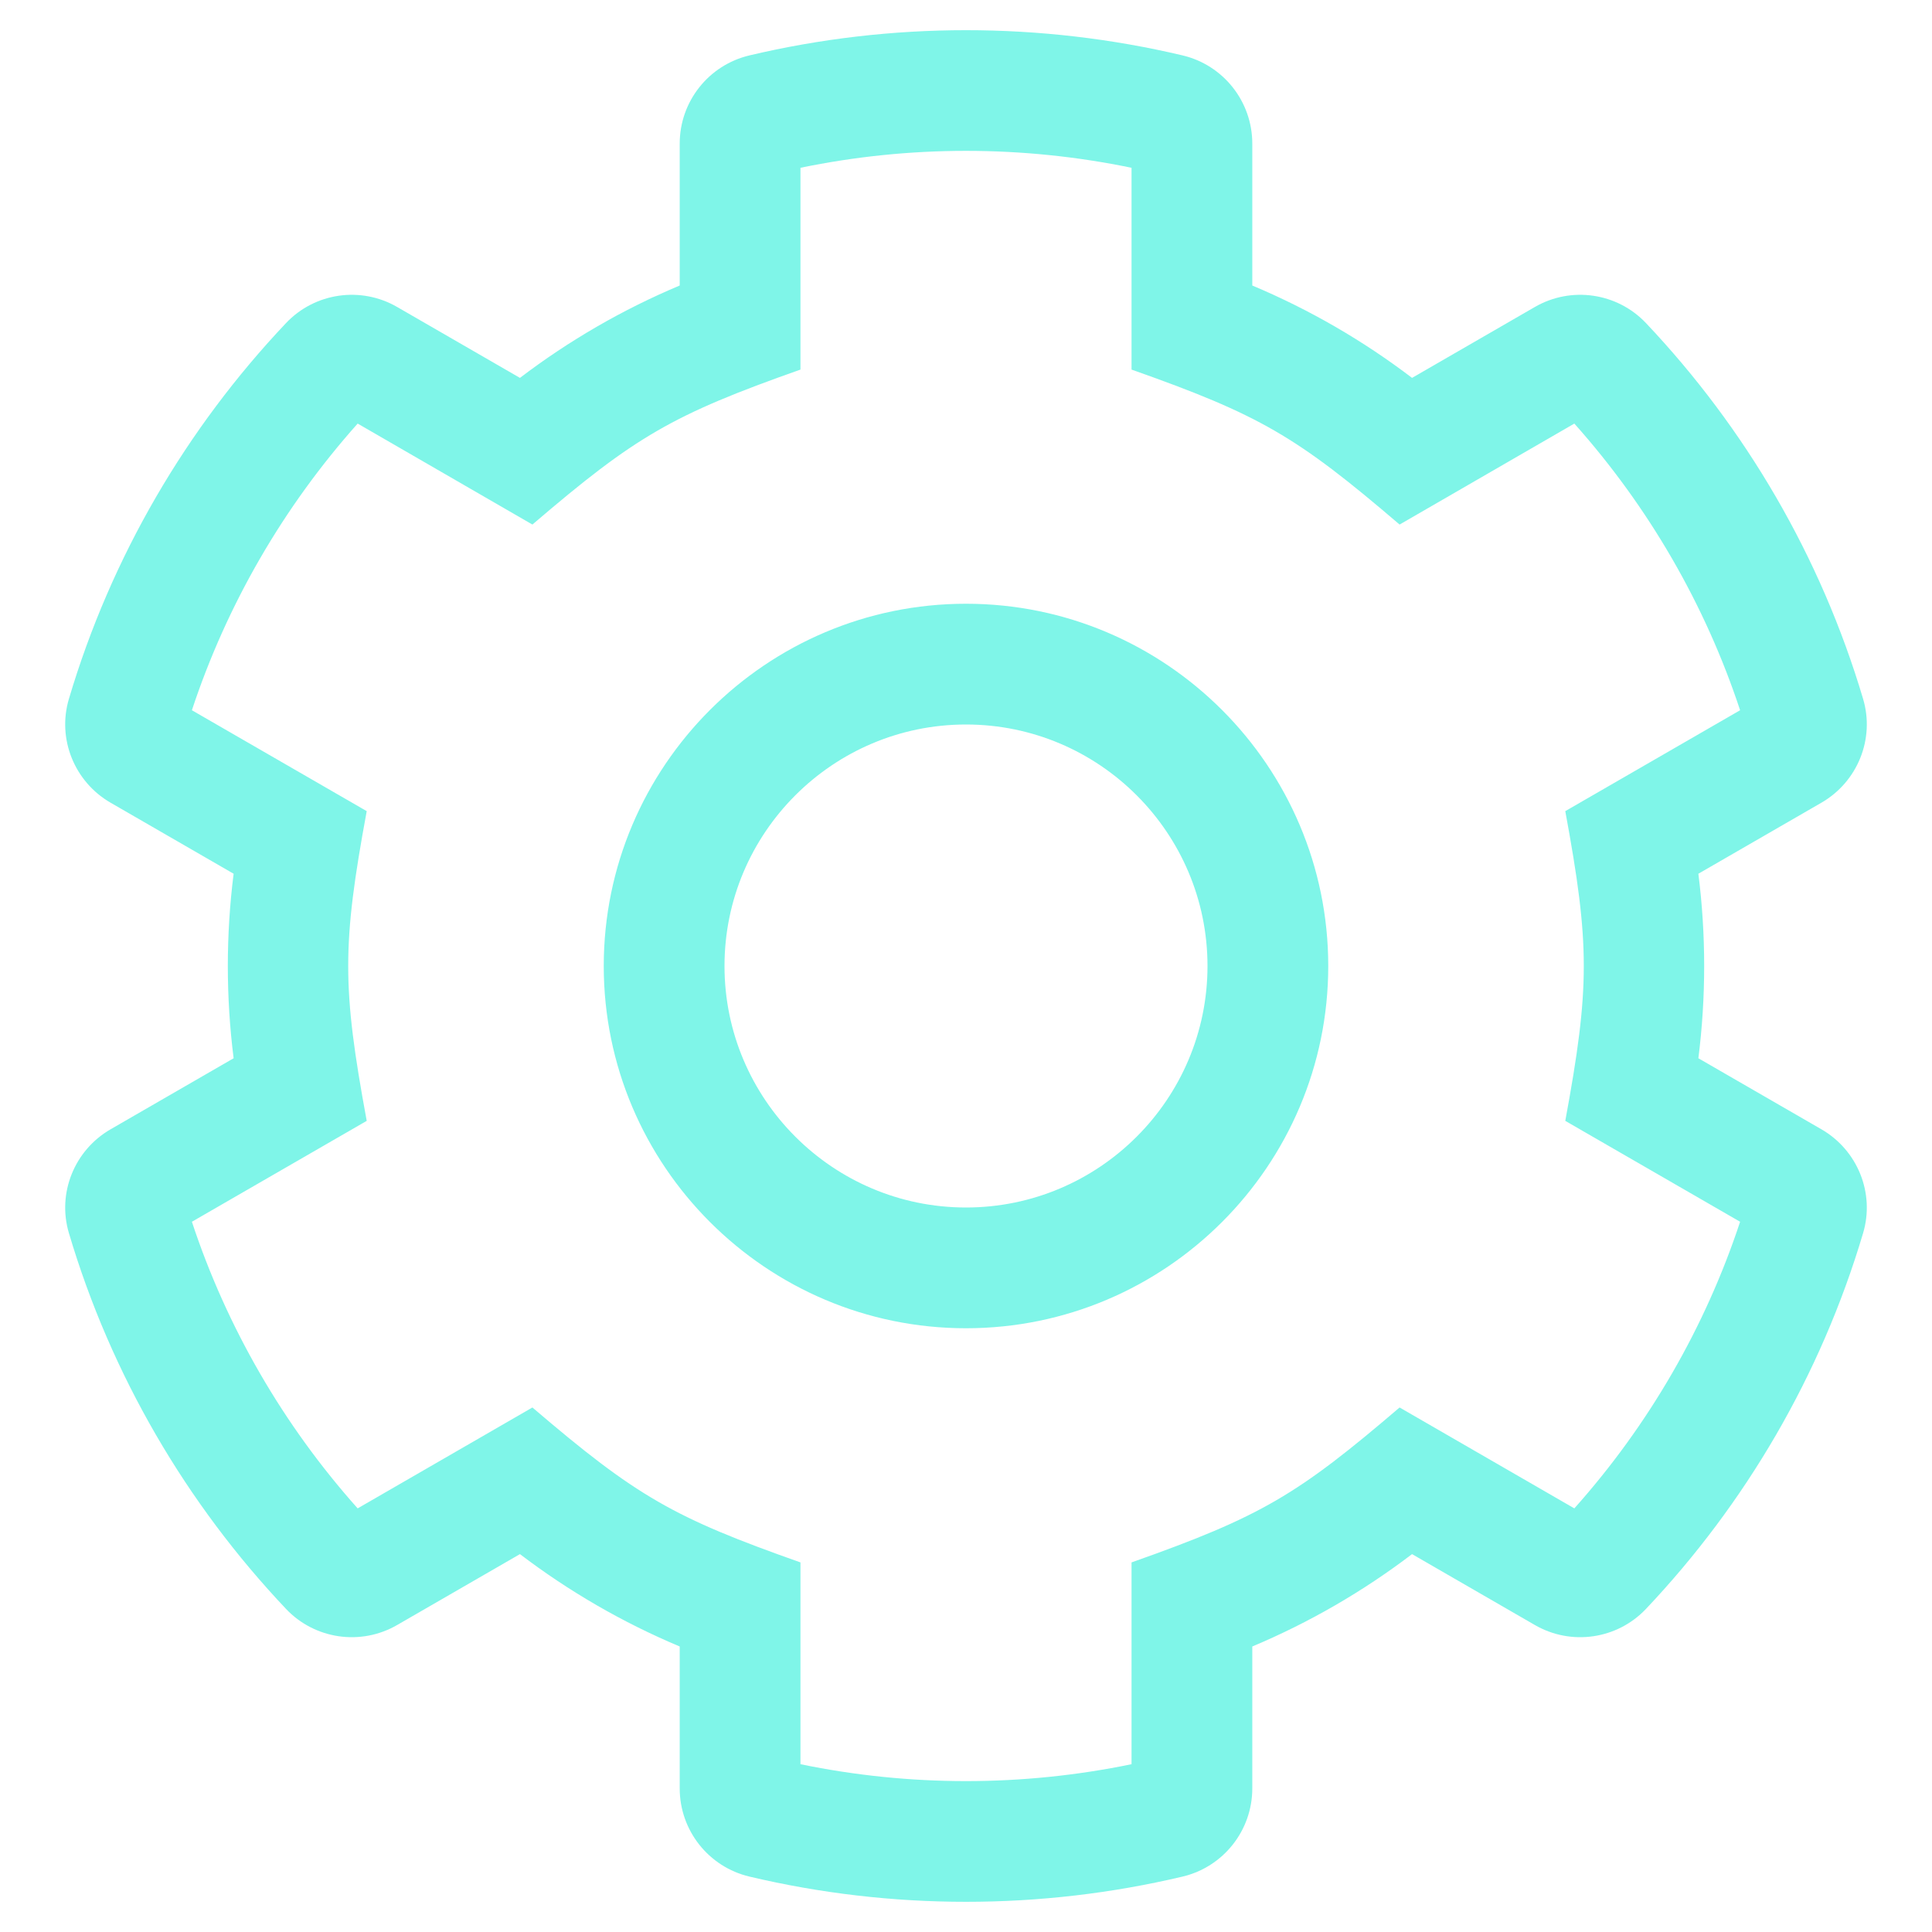
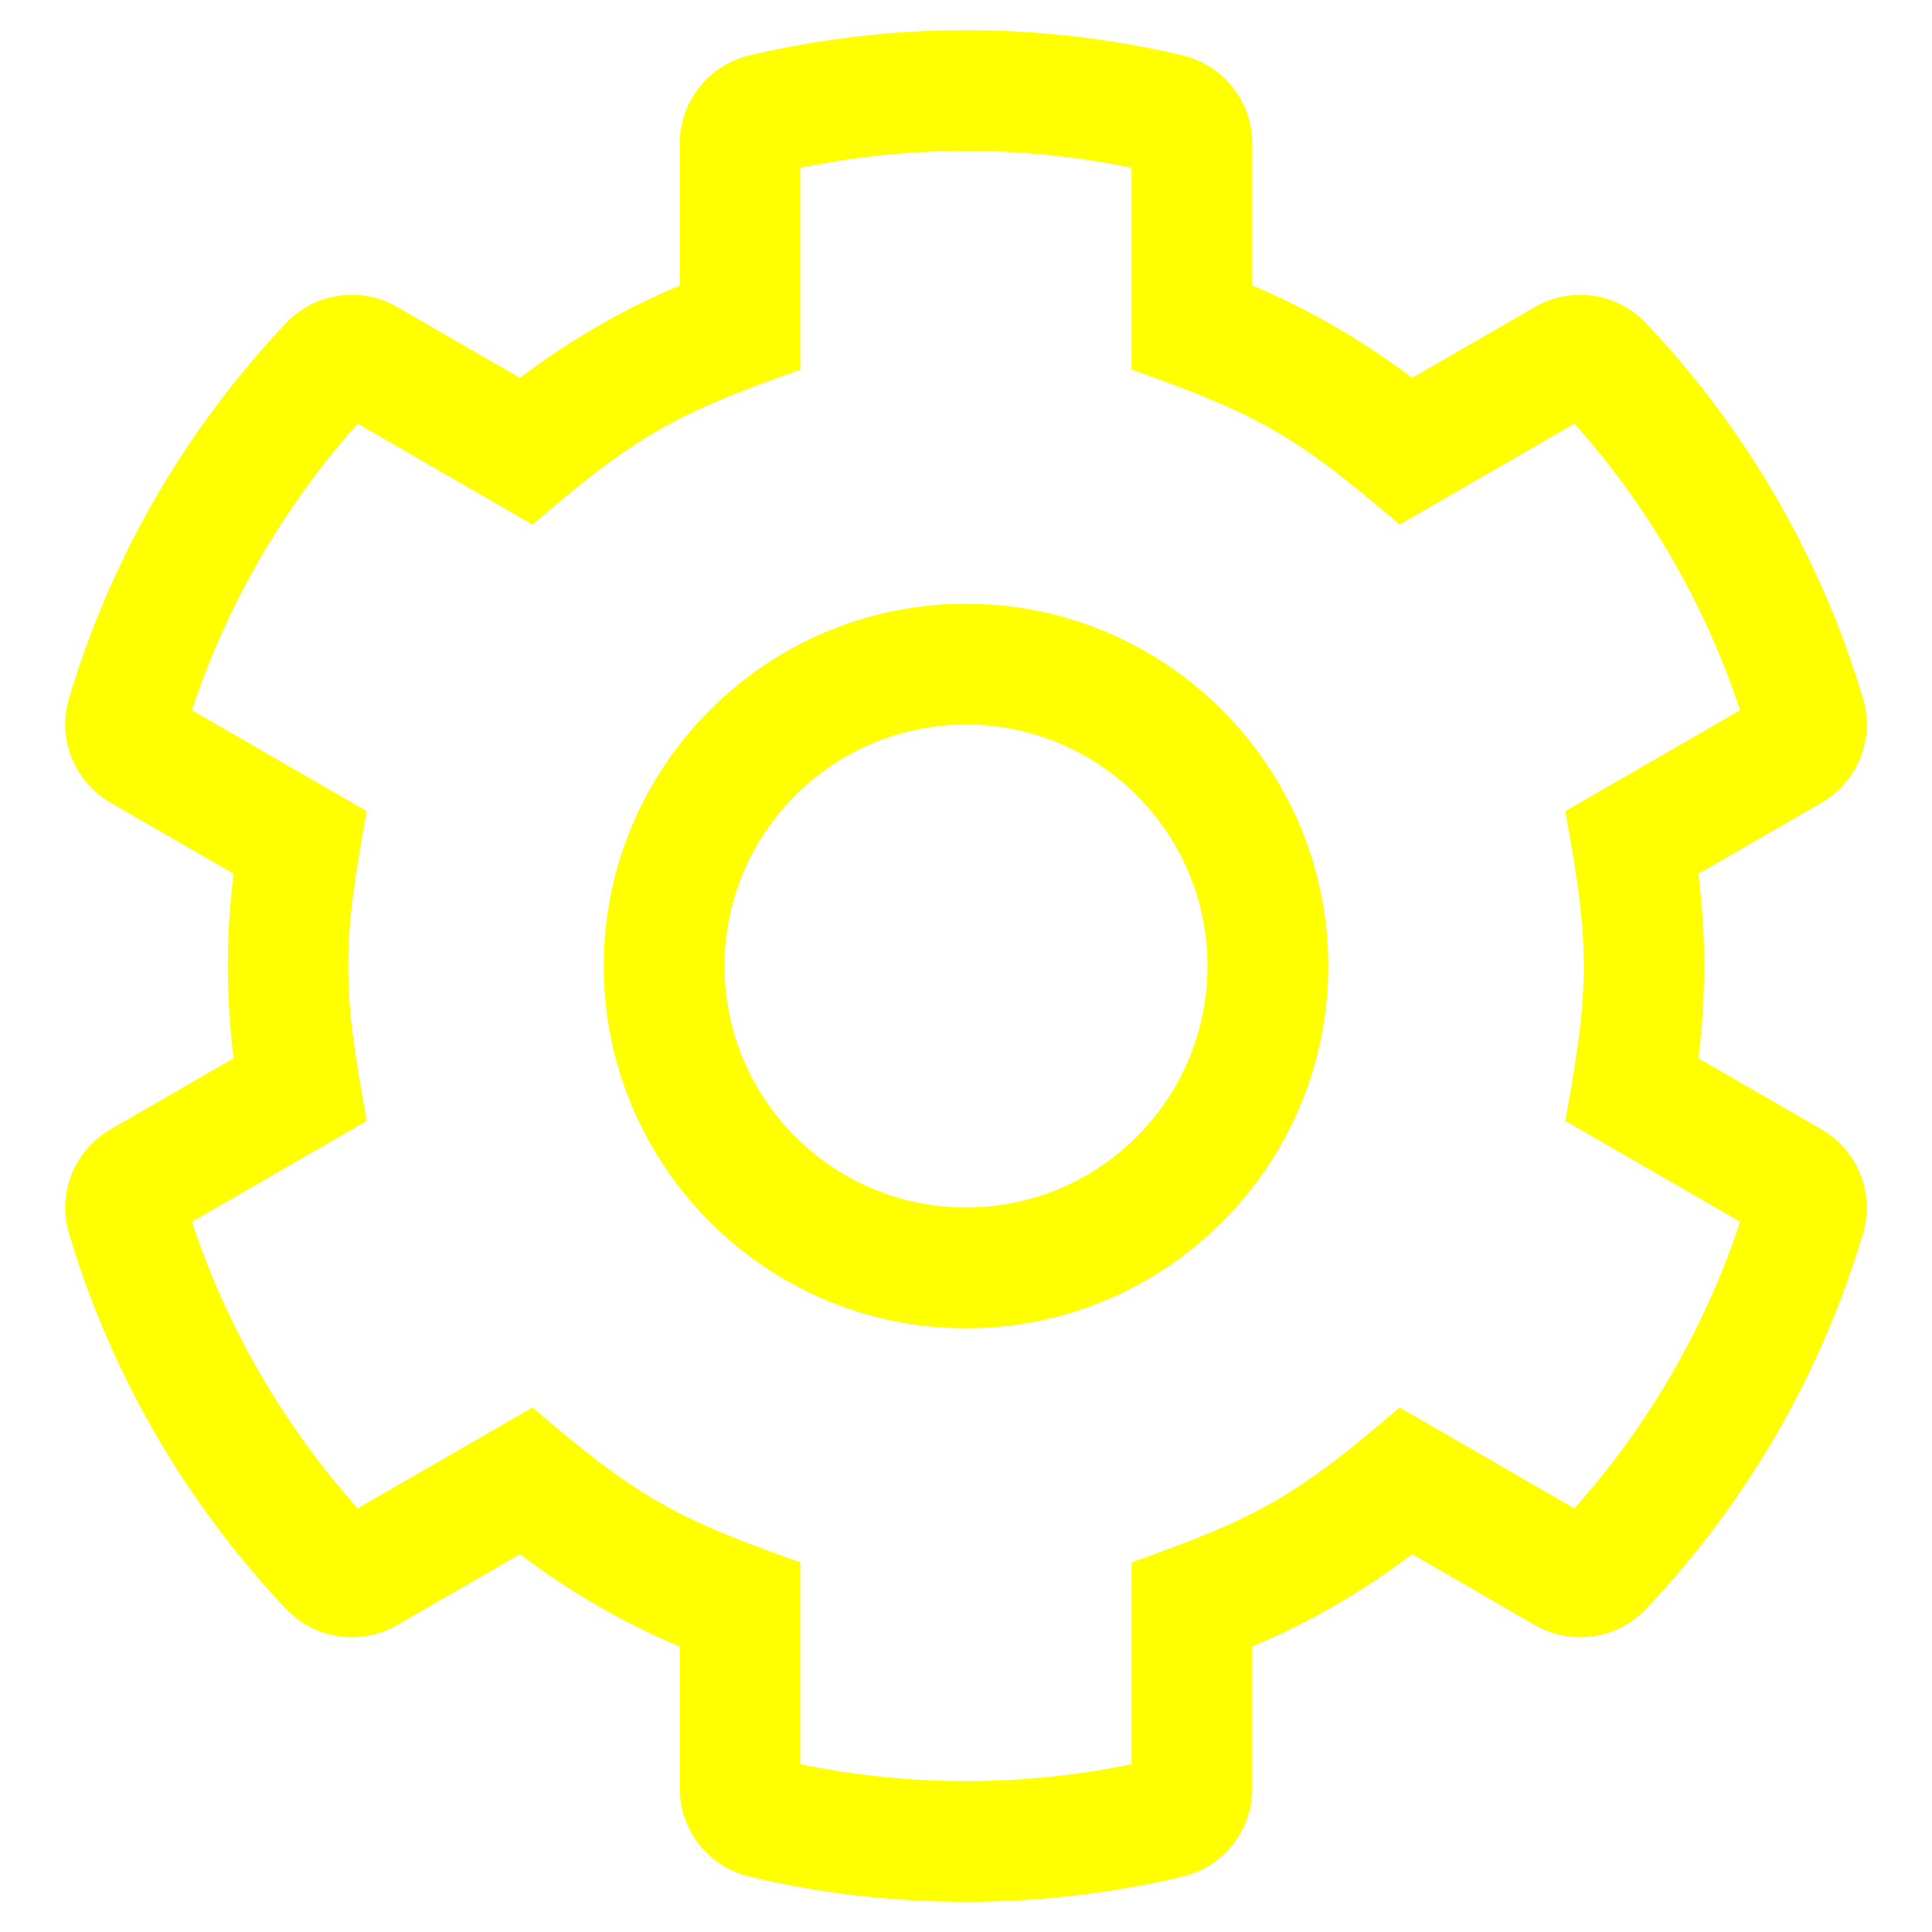
<svg xmlns="http://www.w3.org/2000/svg" viewBox="0 0 512 512">
-   <path d="M482.696 299.276l-32.61-18.827a195.168 195.168 0 0 0 0-48.899l32.61-18.827c9.576-5.528 14.195-16.902 11.046-27.501-11.214-37.749-31.175-71.728-57.535-99.595-7.634-8.07-19.817-9.836-29.437-4.282l-32.562 18.798a194.125 194.125 0 0 0-42.339-24.48V38.049c0-11.13-7.652-20.804-18.484-23.367-37.644-8.909-77.118-8.91-114.77 0-10.831 2.563-18.484 12.236-18.484 23.367v37.614a194.101 194.101 0 0 0-42.339 24.48L105.23 81.345c-9.621-5.554-21.804-3.788-29.437 4.282-26.36 27.867-46.321 61.847-57.535 99.595-3.149 10.599 1.47 21.972 11.046 27.501l32.61 18.827a195.168 195.168 0 0 0 0 48.899l-32.61 18.827c-9.576 5.528-14.195 16.902-11.046 27.501 11.214 37.748 31.175 71.728 57.535 99.595 7.634 8.07 19.817 9.836 29.437 4.283l32.562-18.798a194.08 194.08 0 0 0 42.339 24.479v37.614c0 11.13 7.652 20.804 18.484 23.367 37.645 8.909 77.118 8.91 114.77 0 10.831-2.563 18.484-12.236 18.484-23.367v-37.614a194.138 194.138 0 0 0 42.339-24.479l32.562 18.798c9.62 5.554 21.803 3.788 29.437-4.283 26.36-27.867 46.321-61.847 57.535-99.595 3.149-10.599-1.47-21.972-11.046-27.501zm-65.479 100.461l-46.309-26.74c-26.988 23.071-36.559 28.876-71.039 41.059v53.479a217.145 217.145 0 0 1-87.738 0v-53.479c-33.621-11.879-43.355-17.395-71.039-41.059l-46.309 26.74c-19.71-22.09-34.689-47.989-43.929-75.958l46.329-26.74c-6.535-35.417-6.538-46.644 0-82.079l-46.329-26.74c9.24-27.969 24.22-53.869 43.929-75.969l46.309 26.76c27.377-23.434 37.063-29.065 71.039-41.069V44.464a216.79 216.79 0 0 1 87.738 0v53.479c33.978 12.005 43.665 17.637 71.039 41.069l46.309-26.76c19.709 22.099 34.689 47.999 43.929 75.969l-46.329 26.74c6.536 35.426 6.538 46.644 0 82.079l46.329 26.74c-9.24 27.968-24.219 53.868-43.929 75.957zM256 160c-52.935 0-96 43.065-96 96s43.065 96 96 96 96-43.065 96-96-43.065-96-96-96zm0 160c-35.29 0-64-28.71-64-64s28.71-64 64-64 64 28.71 64 64-28.71 64-64 64z" fill="#7FF5E8" />
+   <path d="M482.696 299.276l-32.61-18.827a195.168 195.168 0 0 0 0-48.899l32.61-18.827c9.576-5.528 14.195-16.902 11.046-27.501-11.214-37.749-31.175-71.728-57.535-99.595-7.634-8.07-19.817-9.836-29.437-4.282l-32.562 18.798a194.125 194.125 0 0 0-42.339-24.48V38.049c0-11.13-7.652-20.804-18.484-23.367-37.644-8.909-77.118-8.91-114.77 0-10.831 2.563-18.484 12.236-18.484 23.367v37.614a194.101 194.101 0 0 0-42.339 24.48L105.23 81.345c-9.621-5.554-21.804-3.788-29.437 4.282-26.36 27.867-46.321 61.847-57.535 99.595-3.149 10.599 1.47 21.972 11.046 27.501l32.61 18.827a195.168 195.168 0 0 0 0 48.899l-32.61 18.827c-9.576 5.528-14.195 16.902-11.046 27.501 11.214 37.748 31.175 71.728 57.535 99.595 7.634 8.07 19.817 9.836 29.437 4.283l32.562-18.798a194.08 194.08 0 0 0 42.339 24.479v37.614c0 11.13 7.652 20.804 18.484 23.367 37.645 8.909 77.118 8.91 114.77 0 10.831-2.563 18.484-12.236 18.484-23.367v-37.614a194.138 194.138 0 0 0 42.339-24.479l32.562 18.798c9.62 5.554 21.803 3.788 29.437-4.283 26.36-27.867 46.321-61.847 57.535-99.595 3.149-10.599-1.47-21.972-11.046-27.501zm-65.479 100.461l-46.309-26.74c-26.988 23.071-36.559 28.876-71.039 41.059v53.479a217.145 217.145 0 0 1-87.738 0v-53.479c-33.621-11.879-43.355-17.395-71.039-41.059l-46.309 26.74c-19.71-22.09-34.689-47.989-43.929-75.958l46.329-26.74c-6.535-35.417-6.538-46.644 0-82.079l-46.329-26.74c9.24-27.969 24.22-53.869 43.929-75.969l46.309 26.76c27.377-23.434 37.063-29.065 71.039-41.069V44.464a216.79 216.79 0 0 1 87.738 0v53.479c33.978 12.005 43.665 17.637 71.039 41.069l46.309-26.76c19.709 22.099 34.689 47.999 43.929 75.969l-46.329 26.74c6.536 35.426 6.538 46.644 0 82.079l46.329 26.74c-9.24 27.968-24.219 53.868-43.929 75.957zM256 160c-52.935 0-96 43.065-96 96s43.065 96 96 96 96-43.065 96-96-43.065-96-96-96zm0 160c-35.29 0-64-28.71-64-64s28.71-64 64-64 64 28.71 64 64-28.71 64-64 64z" fill="#ffff00" />
</svg>
